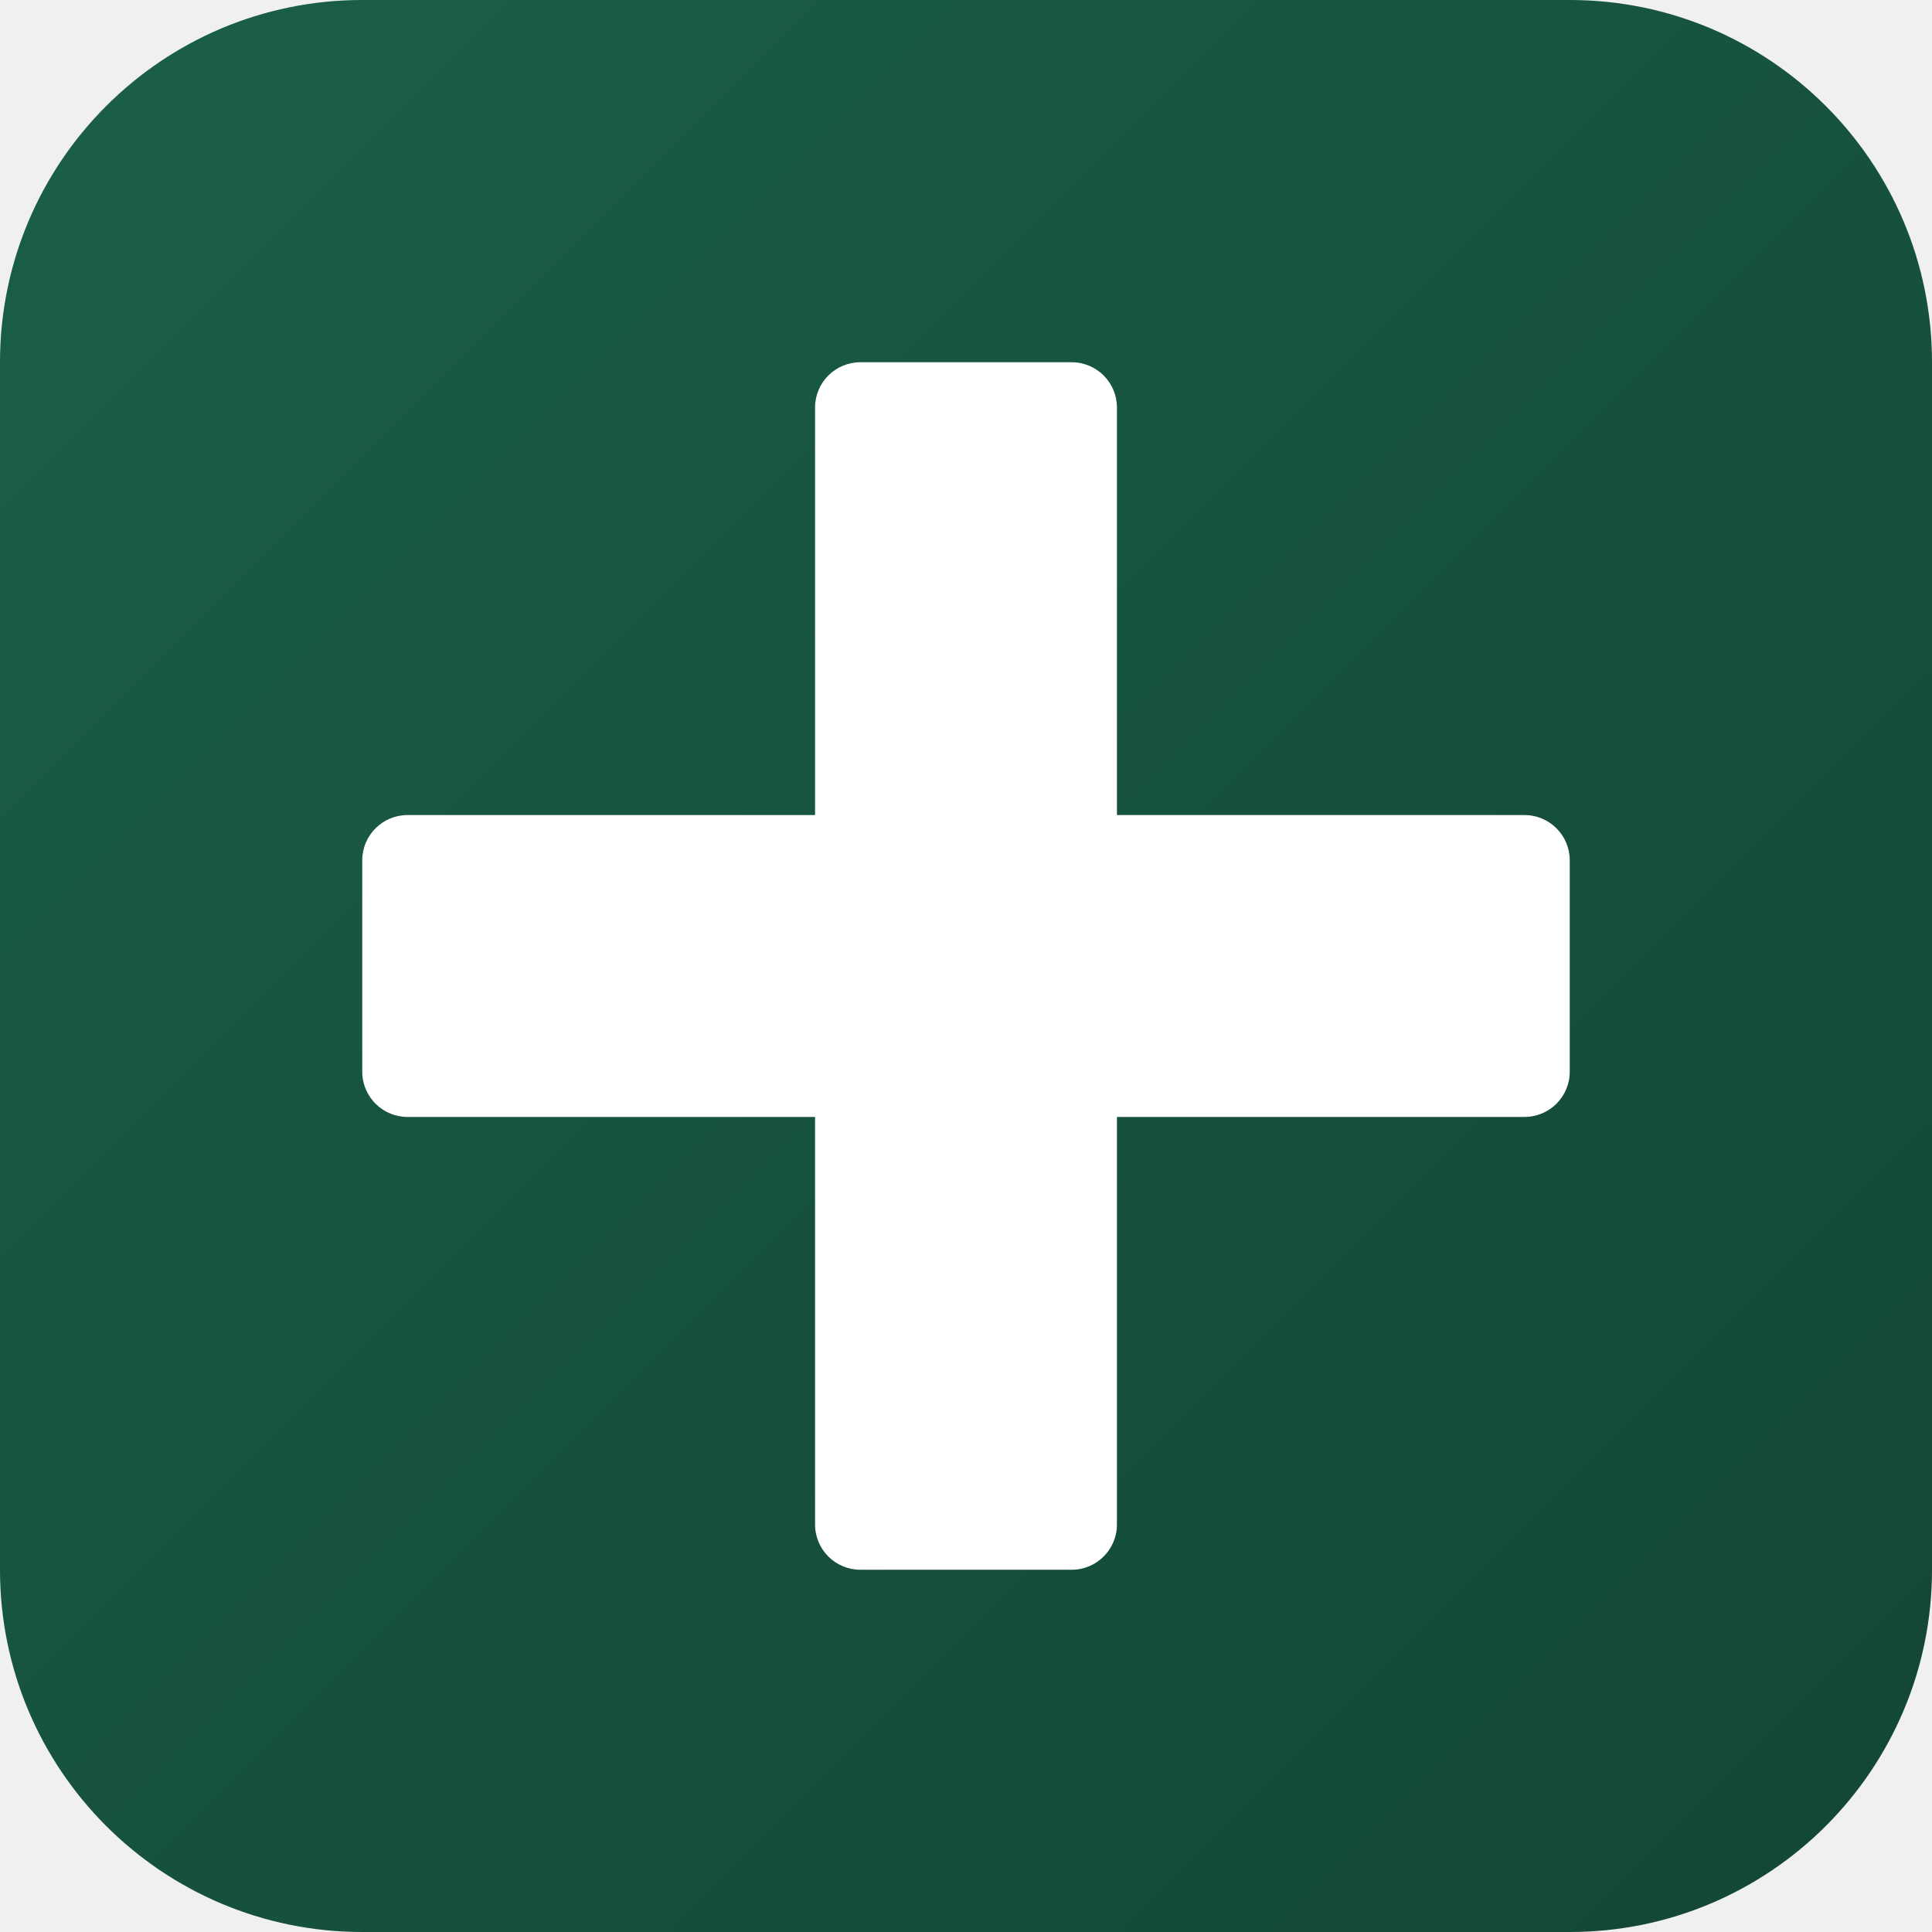
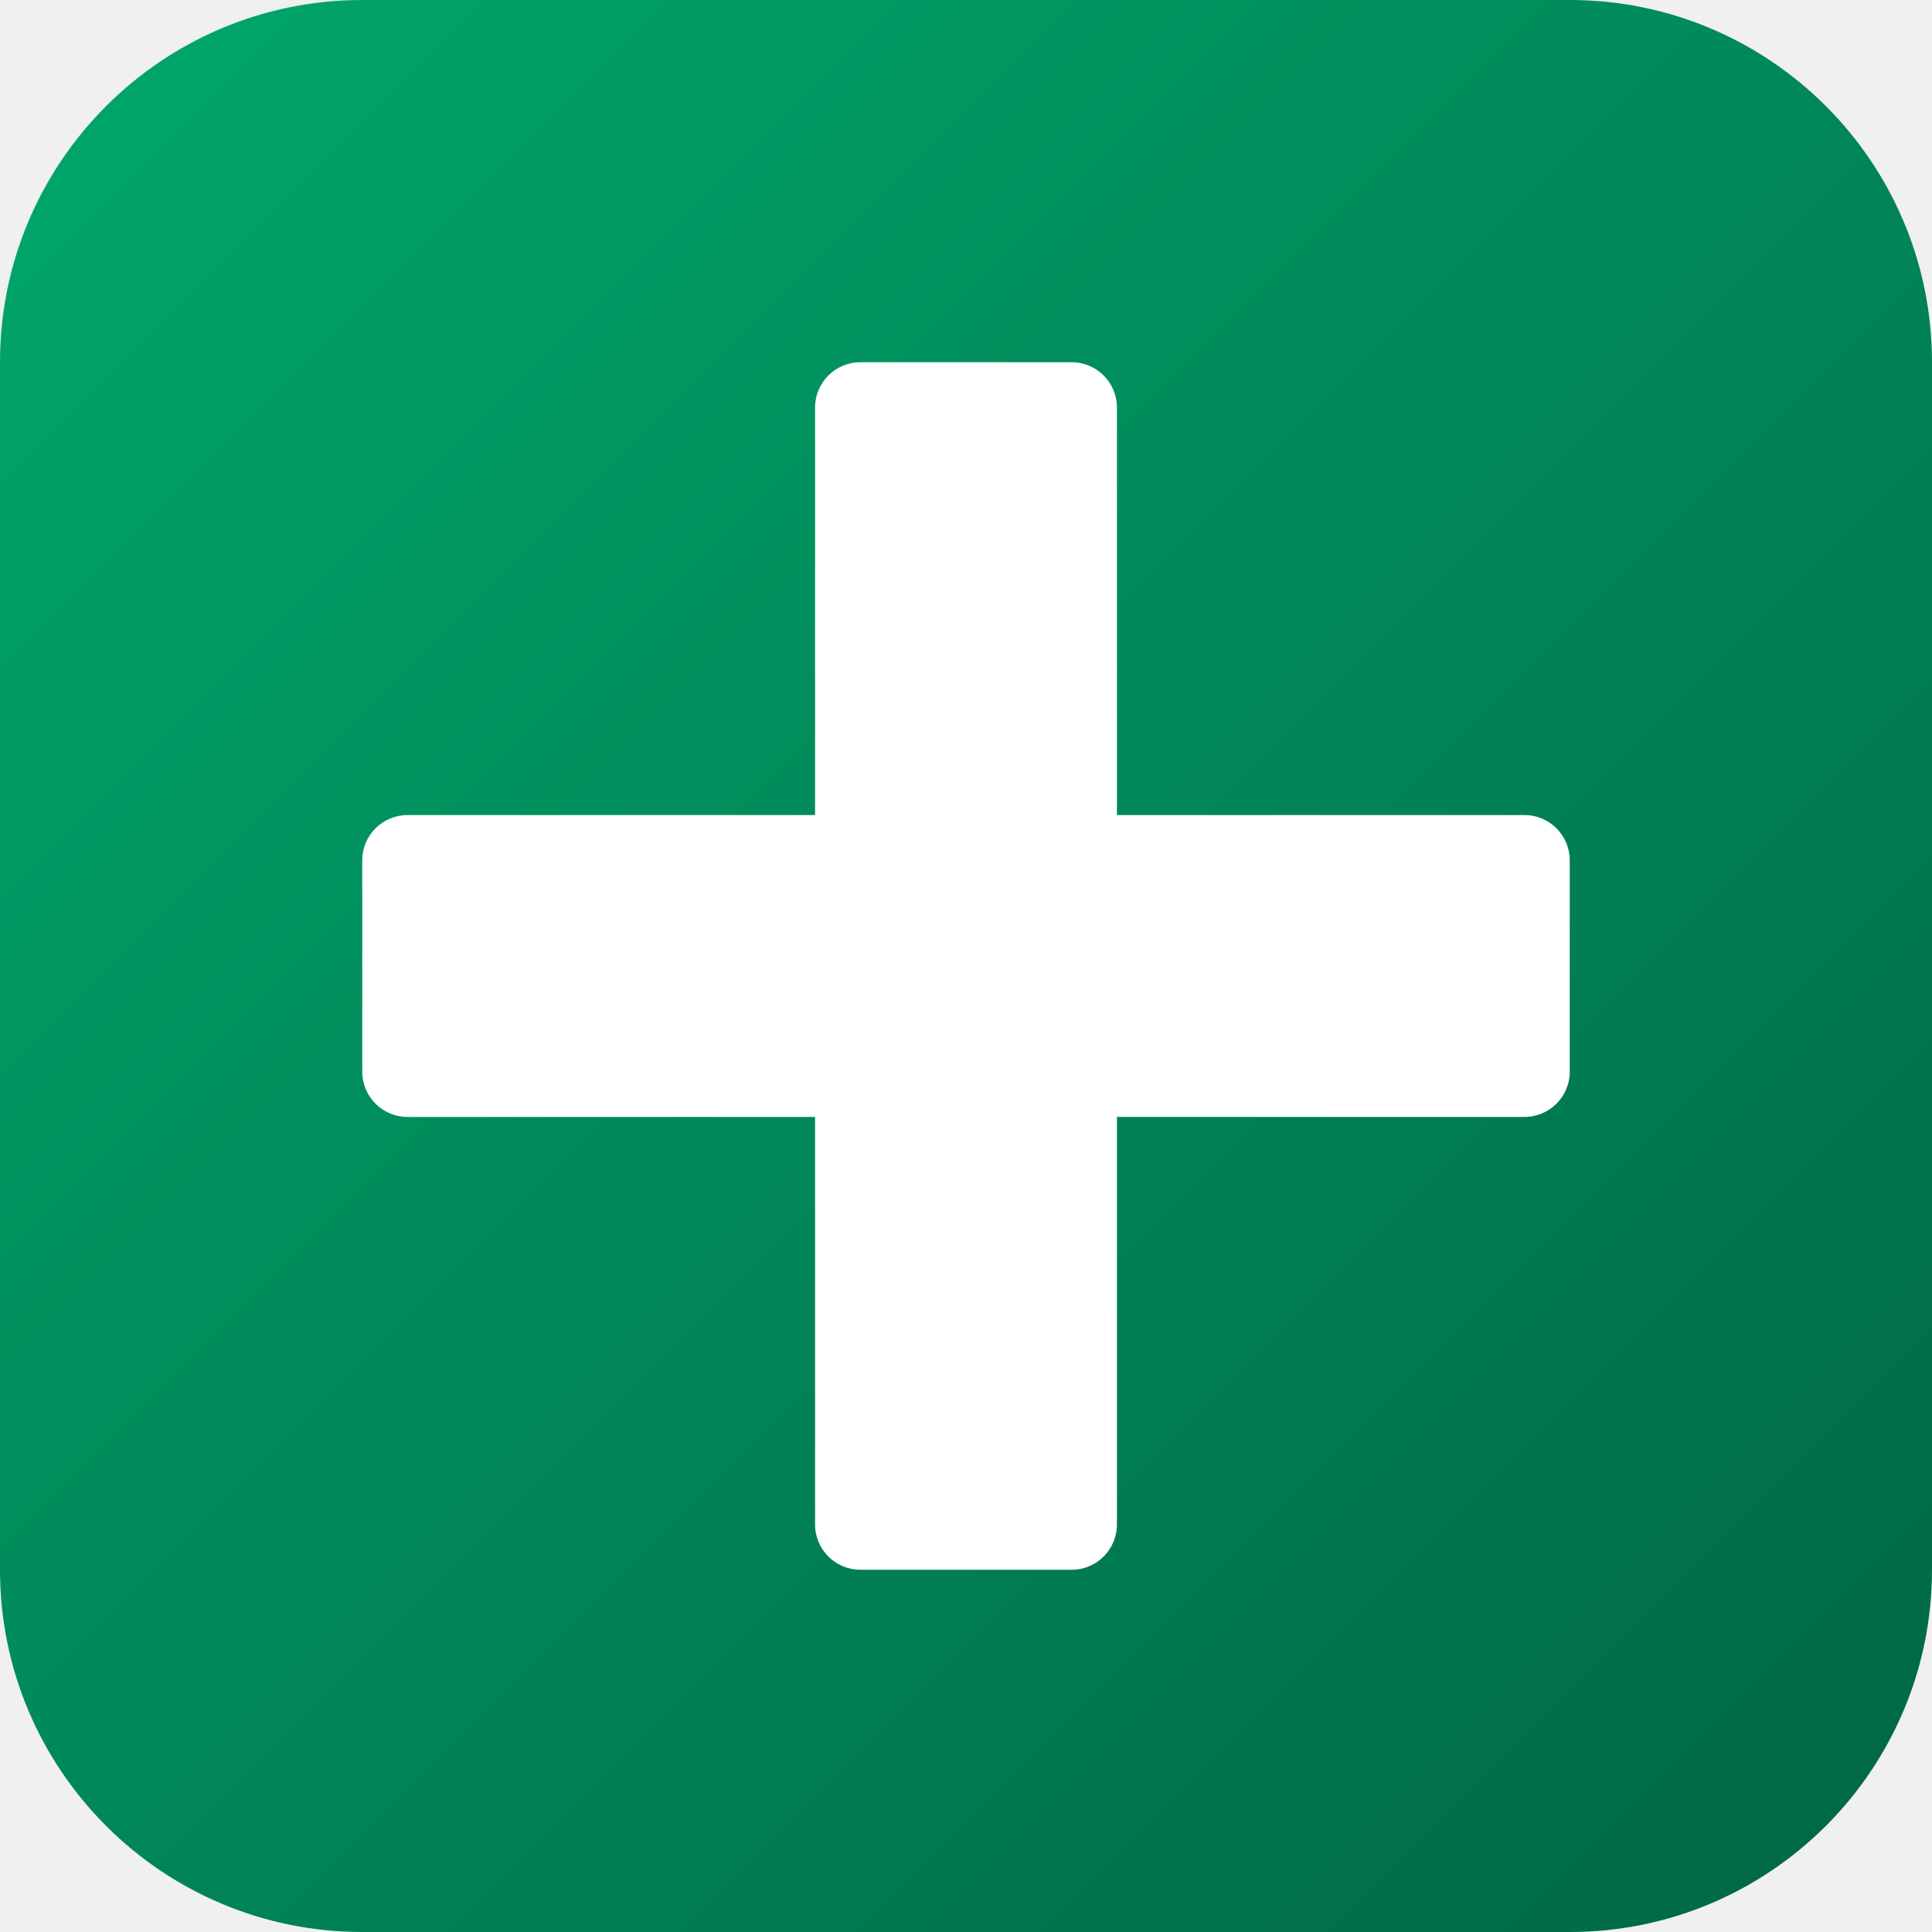
<svg xmlns="http://www.w3.org/2000/svg" viewBox="0 0 512 512">
  <defs>
    <linearGradient id="bg" x1="0%" y1="0%" x2="100%" y2="100%">
-       <stop offset="0%" style="stop-color:#1a5f4a" />
-       <stop offset="100%" style="stop-color:#134536" />
+       <stop offset="0%" style="stop-color:#00a86b" />
+       <stop offset="100%" style="stop-color:#006644" />
    </linearGradient>
  </defs>
  <rect width="512" height="512" rx="96" fill="url(#bg)" />
  <rect x="216" y="96" width="80" height="320" rx="12" fill="white" />
  <rect x="96" y="216" width="320" height="80" rx="12" fill="white" />
</svg>
